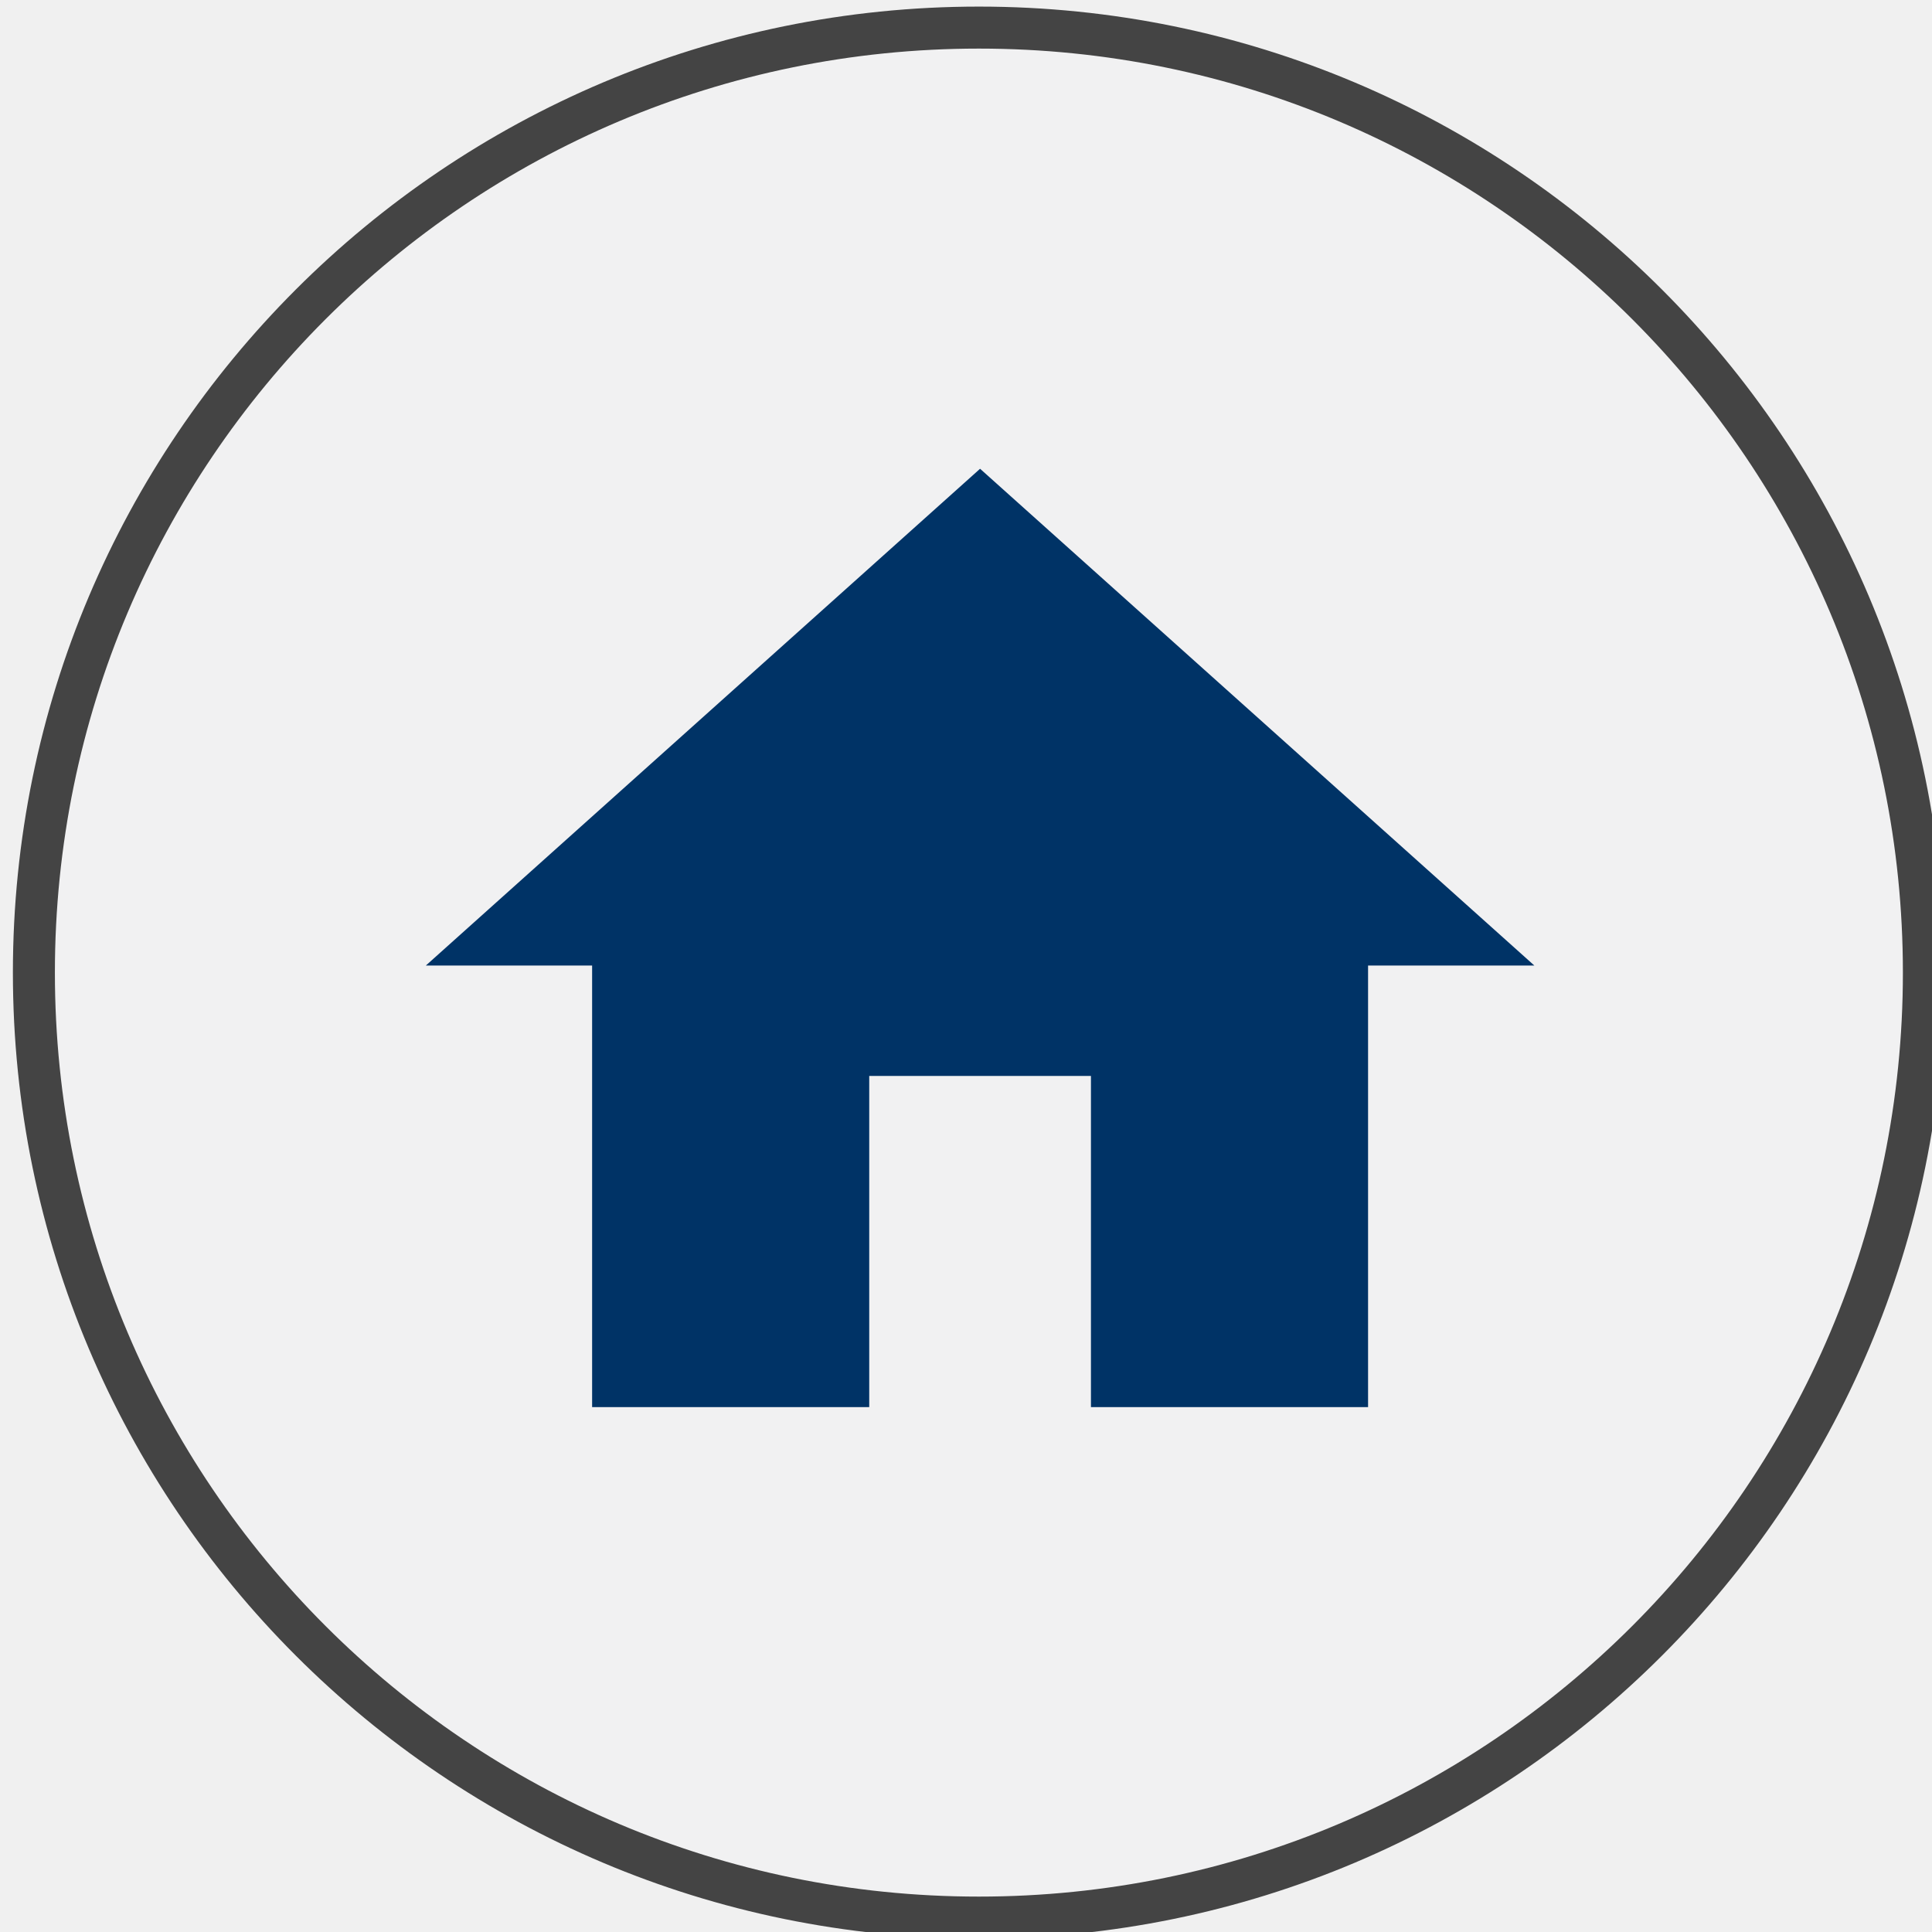
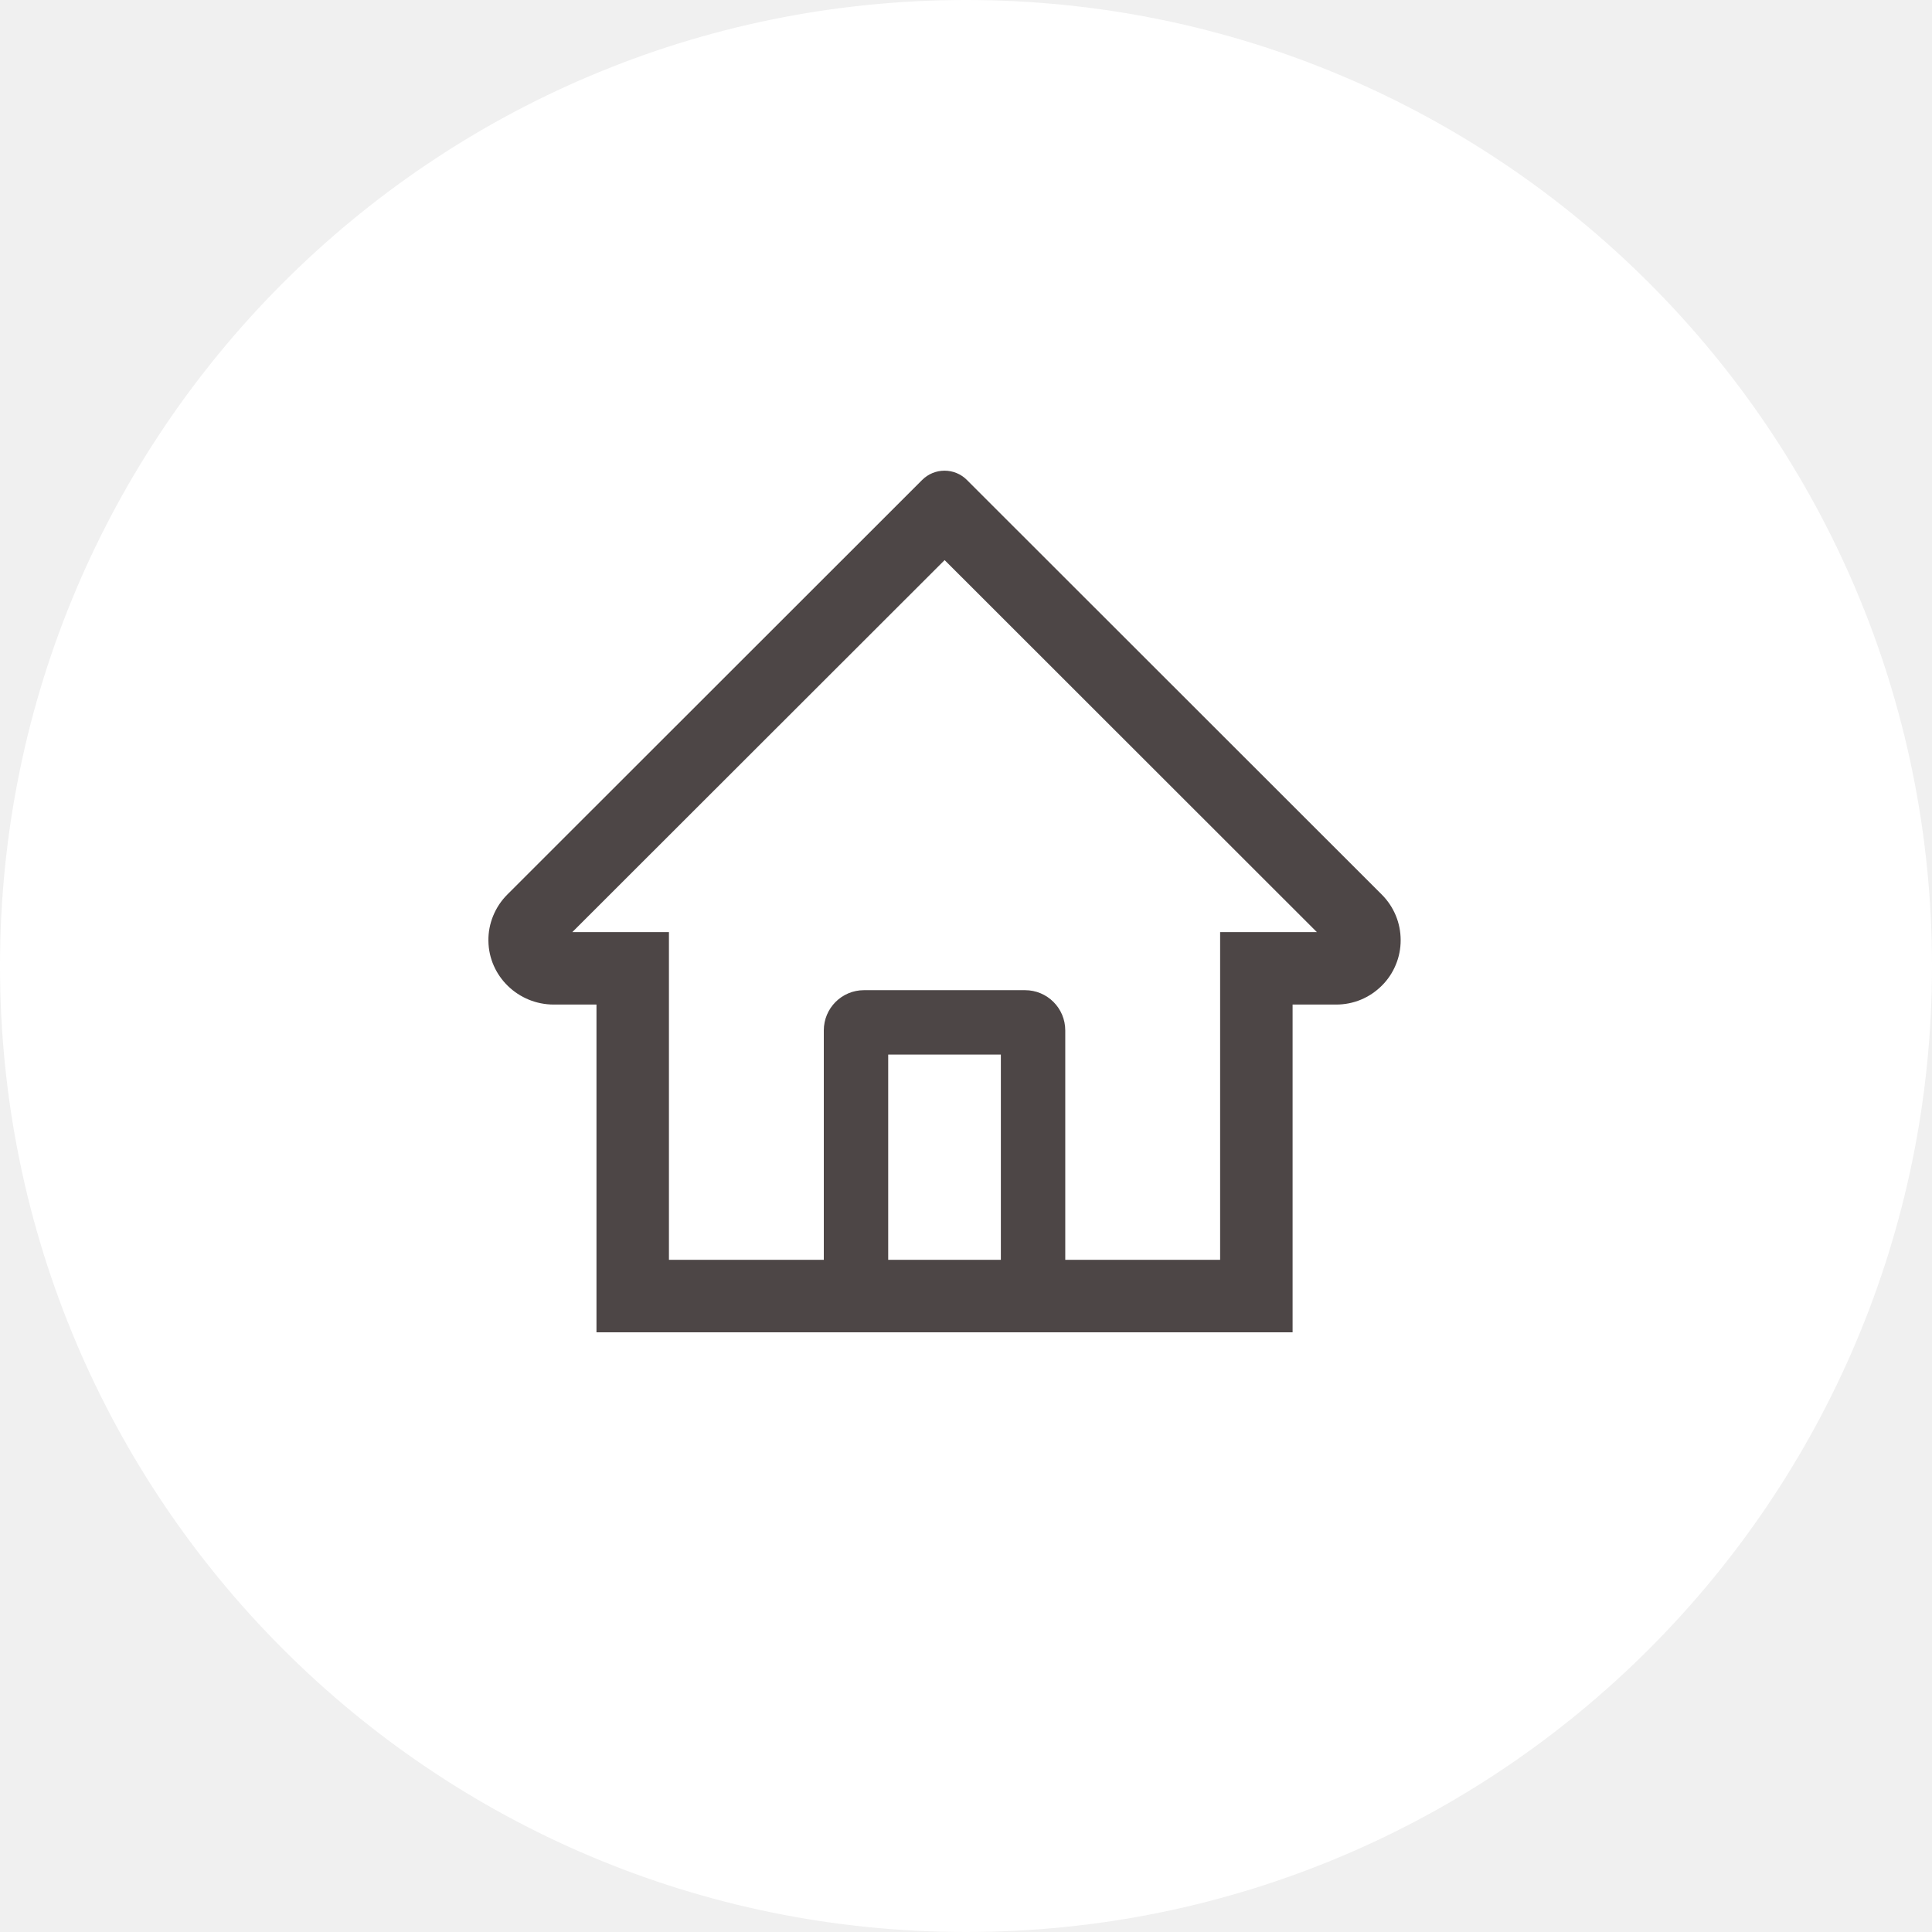
- <svg xmlns="http://www.w3.org/2000/svg" width="46" height="46" viewBox="0 0 46 46" fill="none">
-   <circle cx="23.307" cy="23.157" r="22.5" fill="#F1F1F2" />
-   <circle cx="23.307" cy="23.157" r="22.5" stroke="#444444" />
-   <path d="M20.696 33.503V25.618H25.975V33.503H32.573V22.989H36.532L23.335 11.161L10.139 22.989H14.098V33.503H20.696Z" fill="#003366" />
+ <svg xmlns="http://www.w3.org/2000/svg" width="45" height="45" viewBox="0 0 45 45" fill="none">
+   <circle cx="22.5" cy="22.5" r="22.5" fill="white" />
+   <path d="M32.184 20.836L23.127 11.785L22.52 11.178C22.382 11.04 22.195 10.963 22 10.963C21.805 10.963 21.618 11.04 21.48 11.178L11.816 20.836C11.675 20.977 11.563 21.145 11.487 21.331C11.411 21.516 11.373 21.714 11.376 21.914C11.385 22.739 12.072 23.398 12.897 23.398H13.893V31.032H30.107V23.398H31.124C31.525 23.398 31.902 23.241 32.186 22.957C32.326 22.818 32.436 22.653 32.511 22.47C32.587 22.288 32.625 22.093 32.624 21.896C32.624 21.497 32.467 21.12 32.184 20.836V20.836ZM23.312 29.344H20.688V24.563H23.312V29.344ZM28.419 21.71V29.344H24.812V24C24.812 23.482 24.393 23.063 23.875 23.063H20.125C19.607 23.063 19.188 23.482 19.188 24V29.344H15.581V21.71H13.331L22.002 13.046L22.544 13.587L30.672 21.71H28.419Z" fill="#4D4646" />
</svg>
